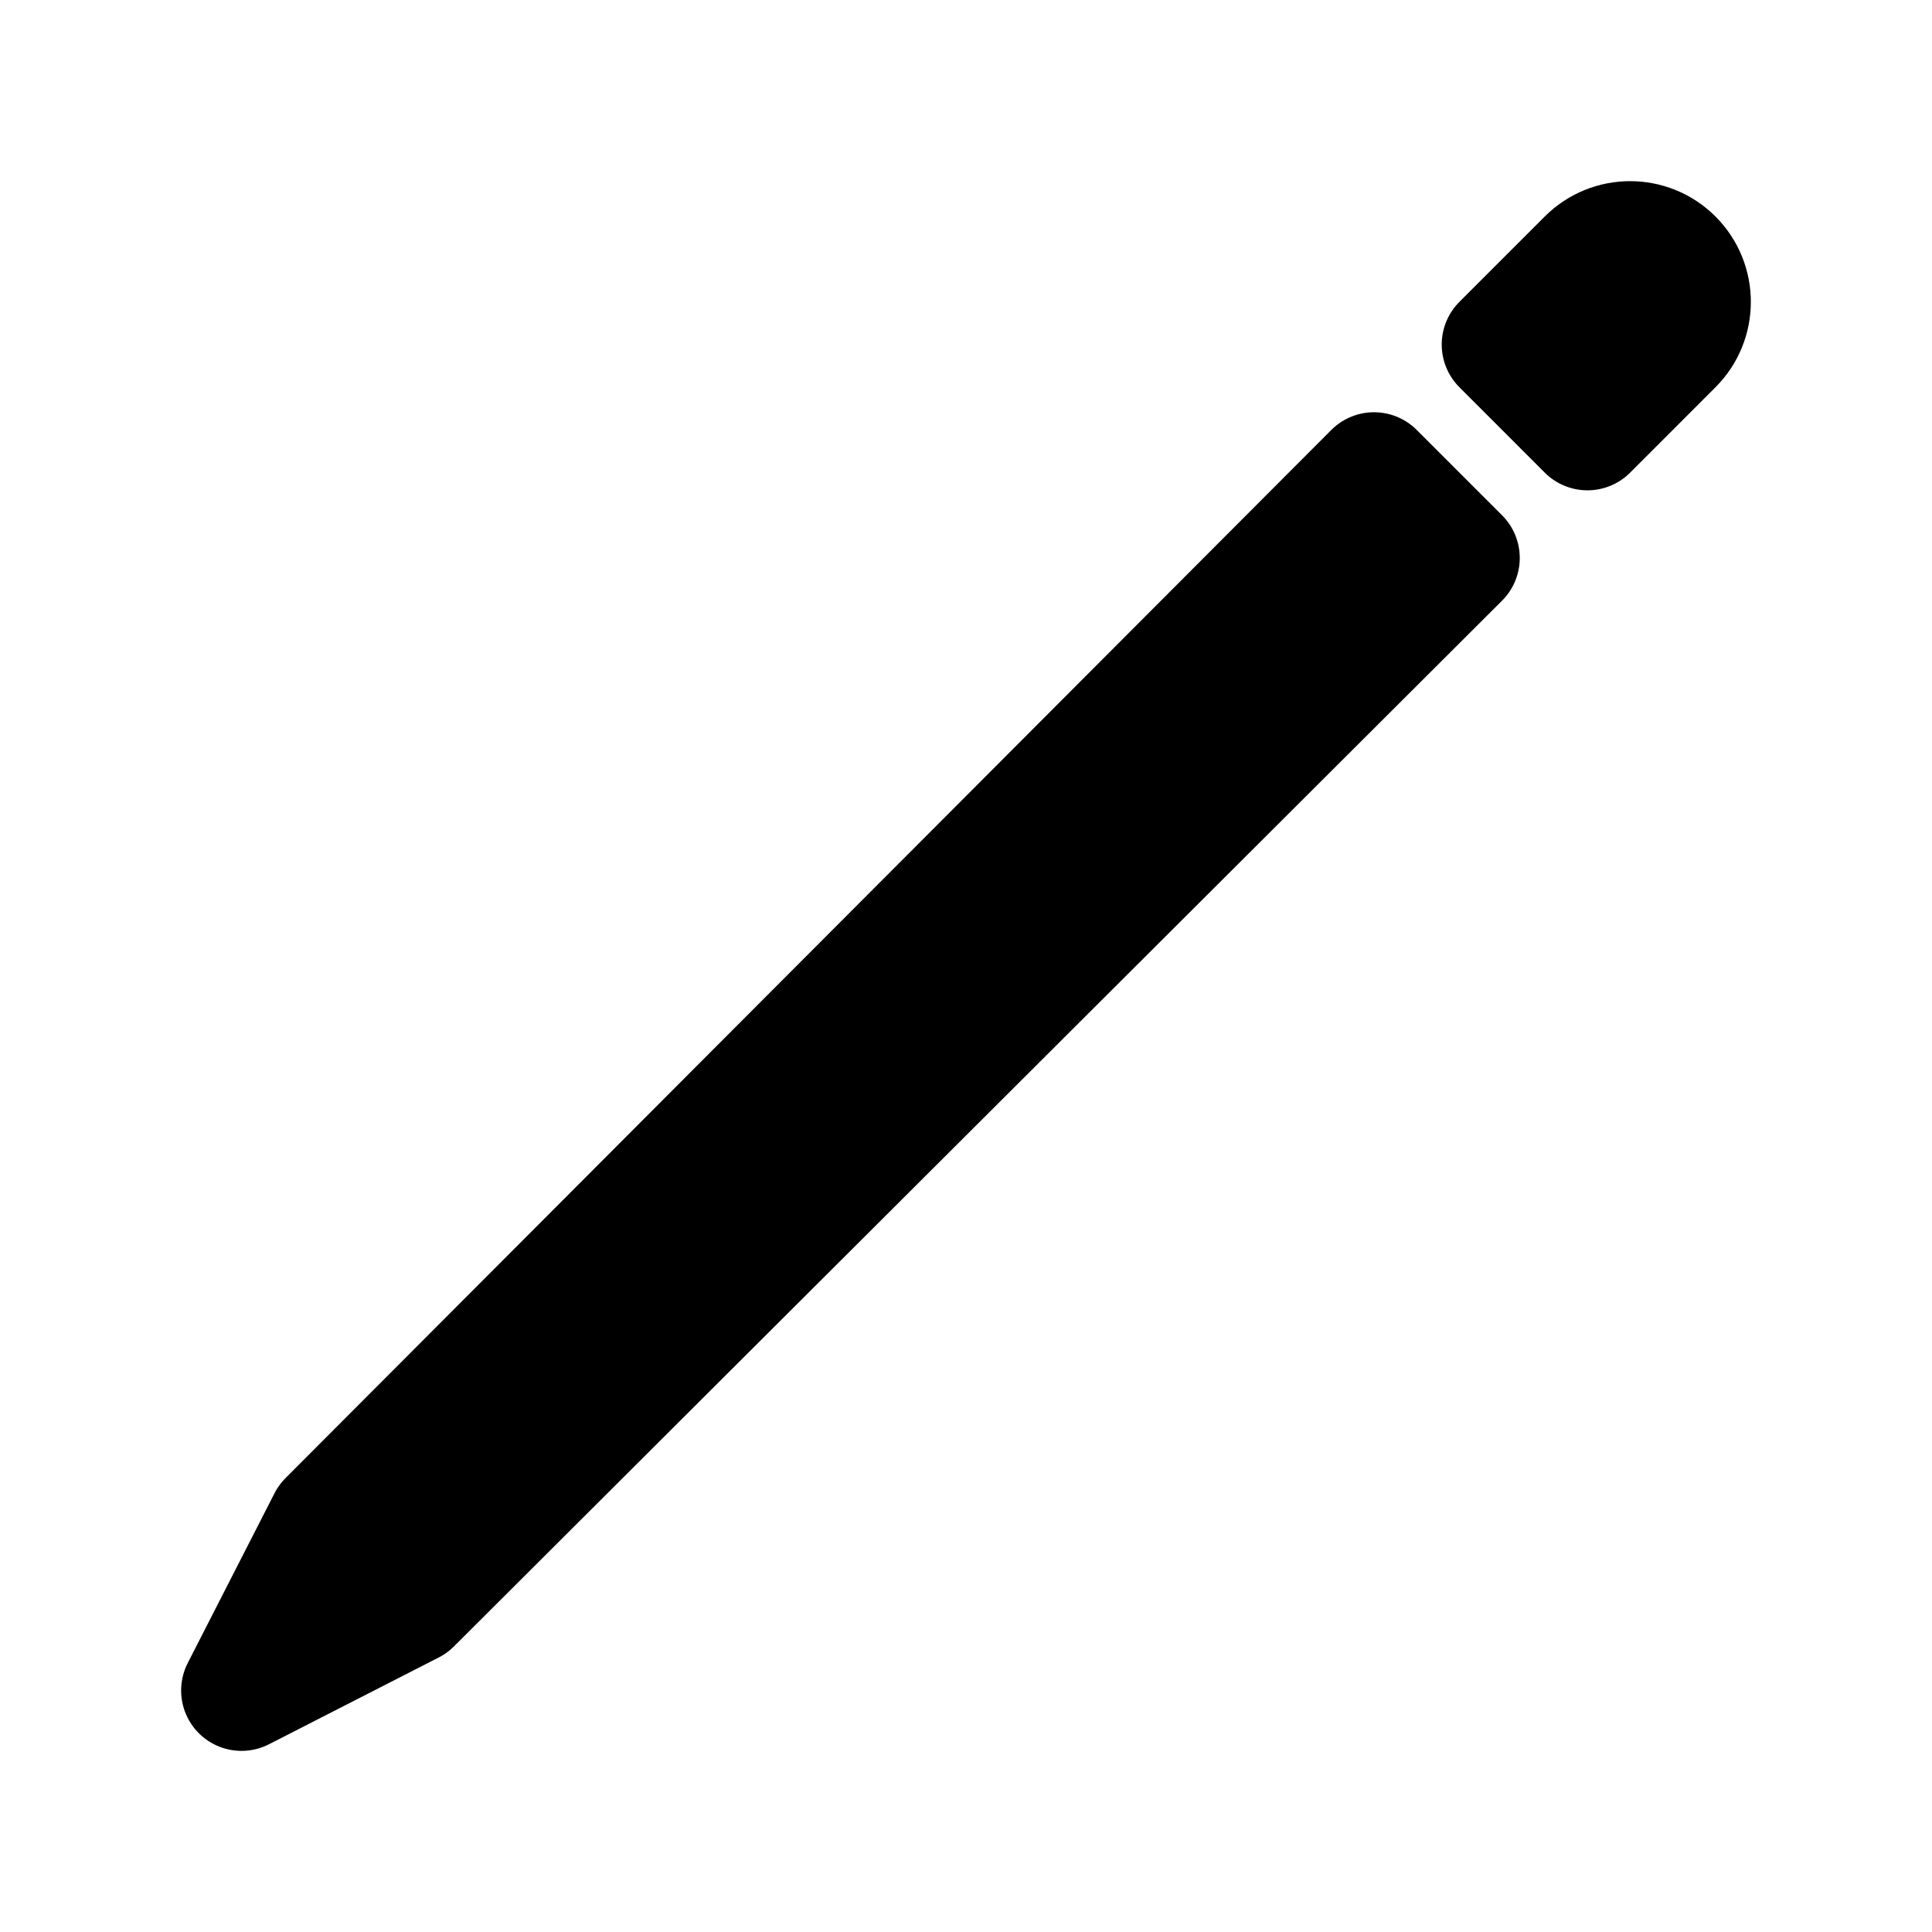
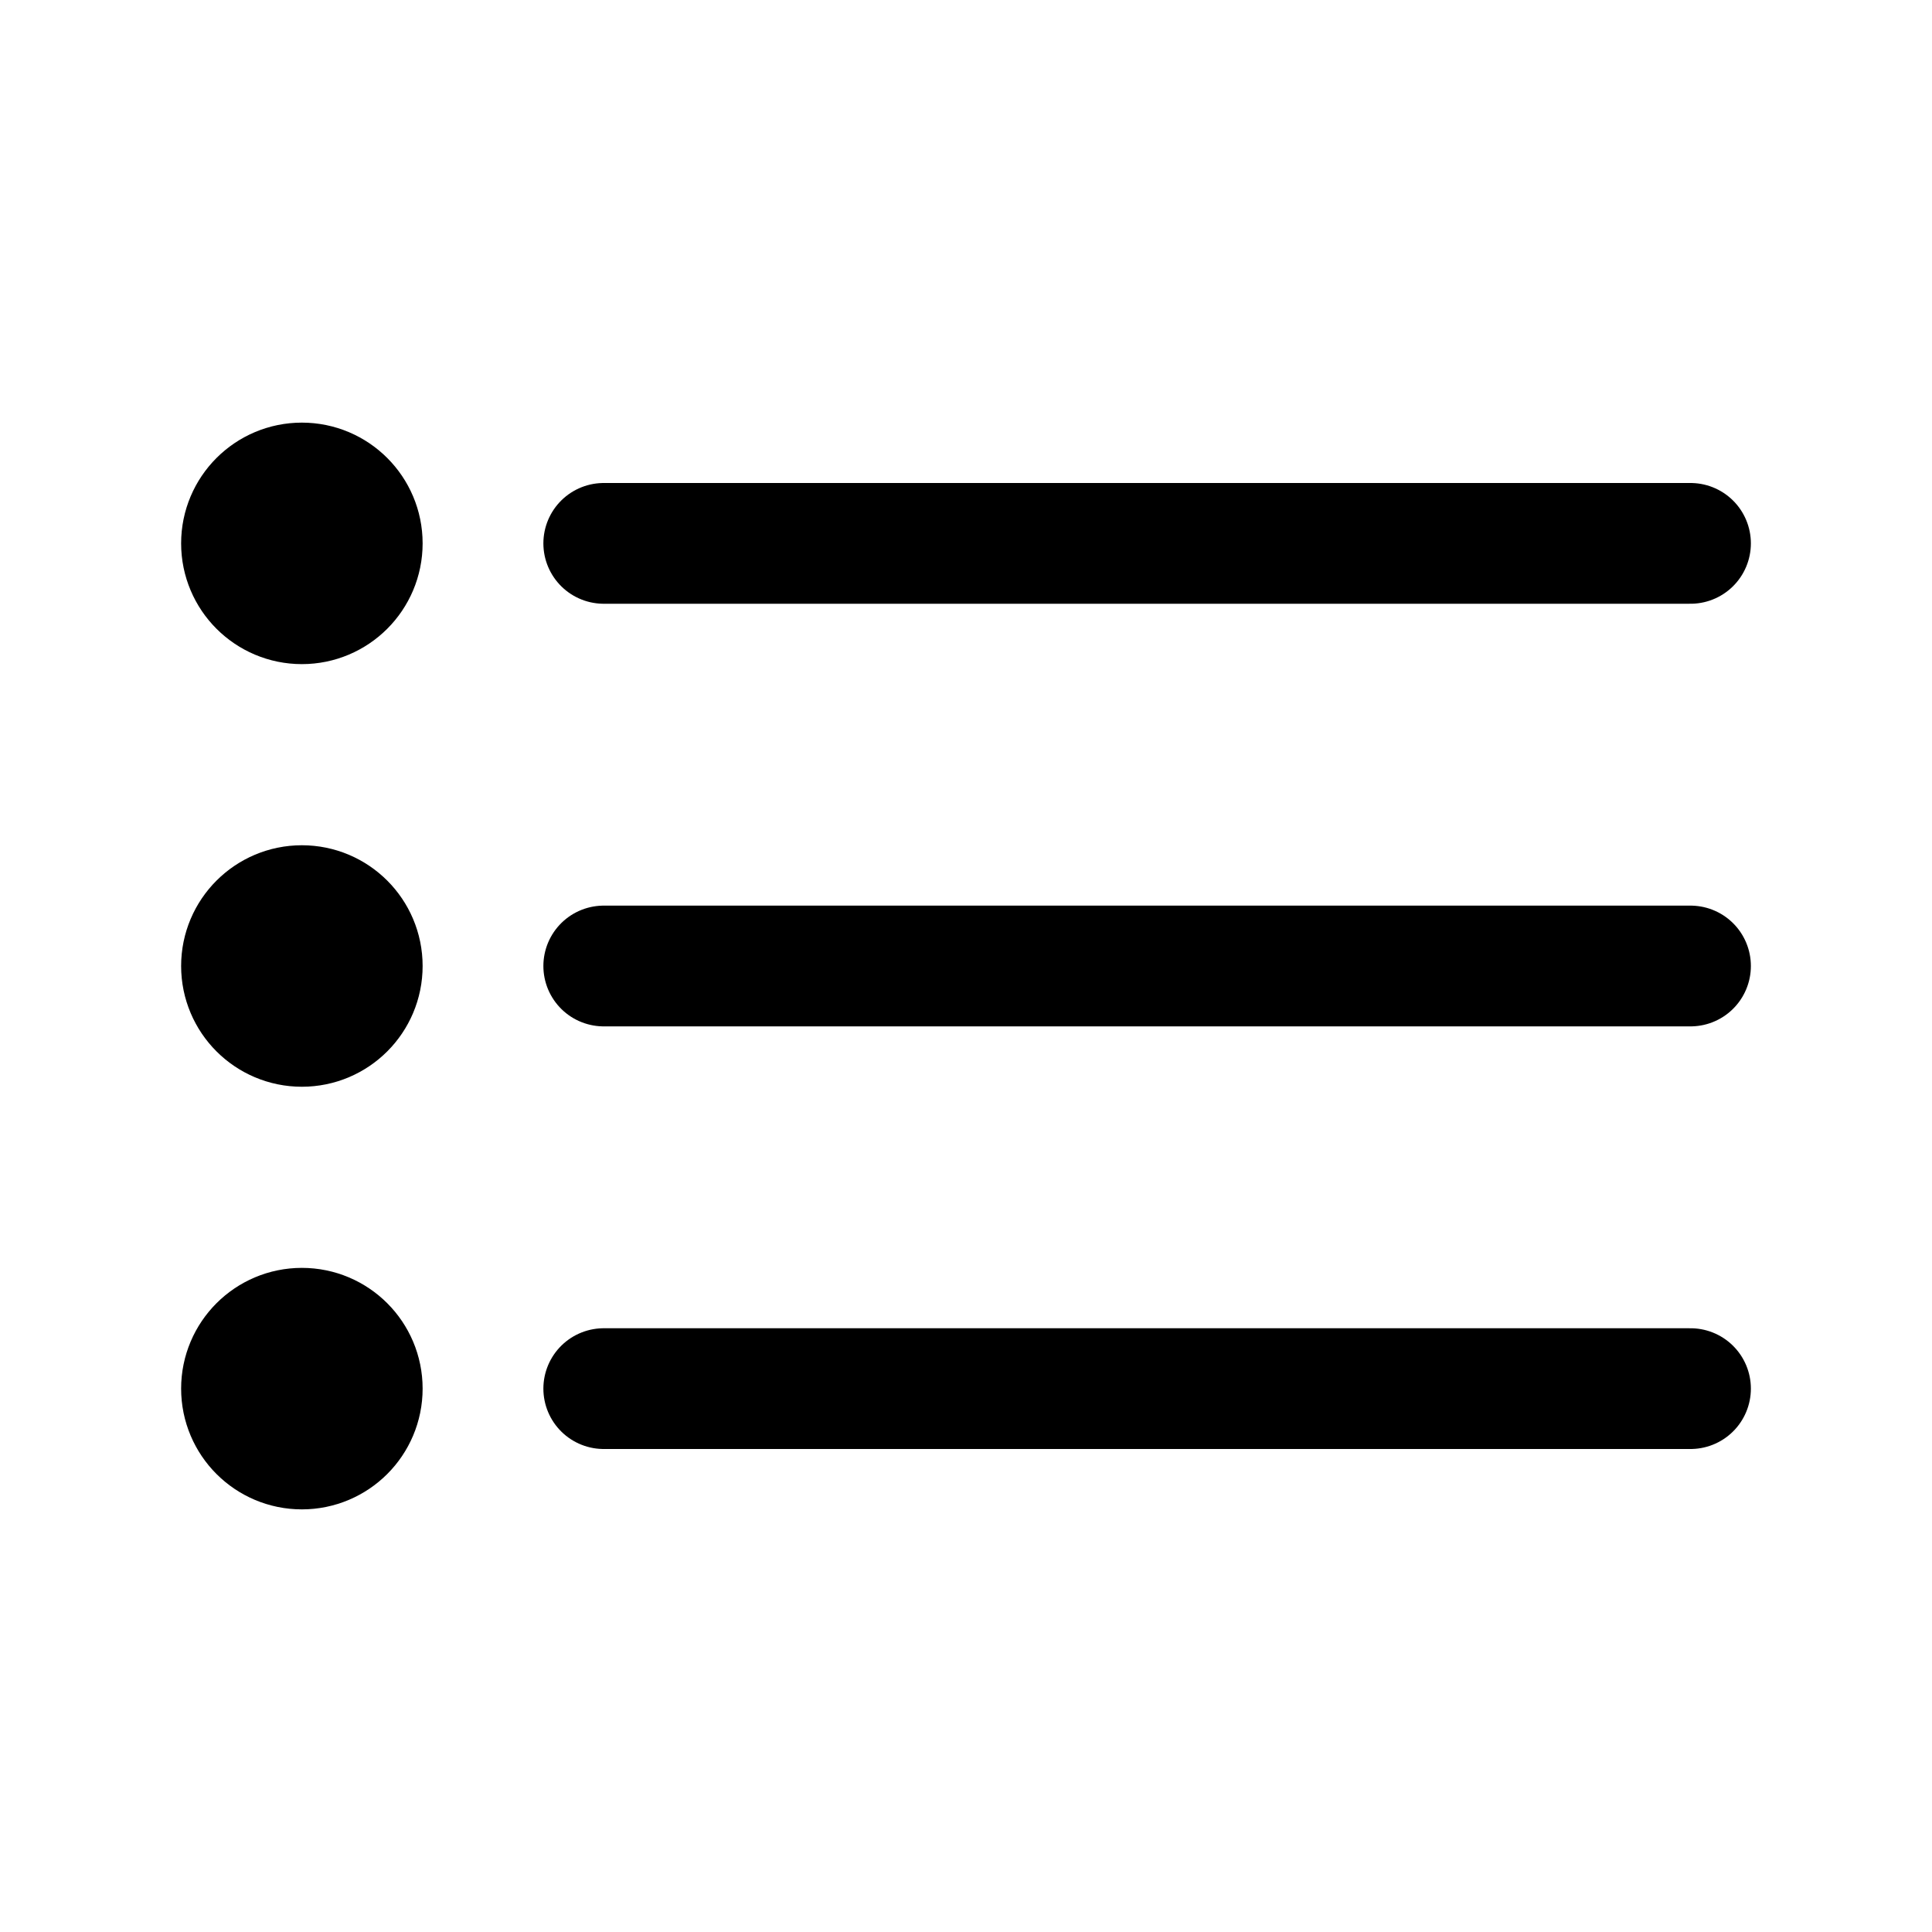
<svg xmlns="http://www.w3.org/2000/svg" class="ionicon" viewBox="0 0 512 512">
-   <path fill="none" stroke="currentColor" stroke-linecap="round" stroke-linejoin="round" stroke-width="32" d="M364.13 125.25L87 403l-23 45 44.99-23 277.76-277.13-22.62-22.62zM420.69 68.69l-22.62 22.62 22.62 22.63 22.62-22.63a16 16 0 000-22.62h0a16 16 0 00-22.62 0z" />
+   <path fill="none" stroke="currentColor" stroke-linecap="round" stroke-linejoin="round" stroke-width="32" d="M160 144h288M160 256h288M160 368h288" />
+   <circle cx="80" cy="144" r="16" fill="none" stroke="currentColor" stroke-linecap="round" stroke-linejoin="round" stroke-width="32" />
+   <circle cx="80" cy="256" r="16" fill="none" stroke="currentColor" stroke-linecap="round" stroke-linejoin="round" stroke-width="32" />
+   <circle cx="80" cy="368" r="16" fill="none" stroke="currentColor" stroke-linecap="round" stroke-linejoin="round" stroke-width="32" />
</svg>
